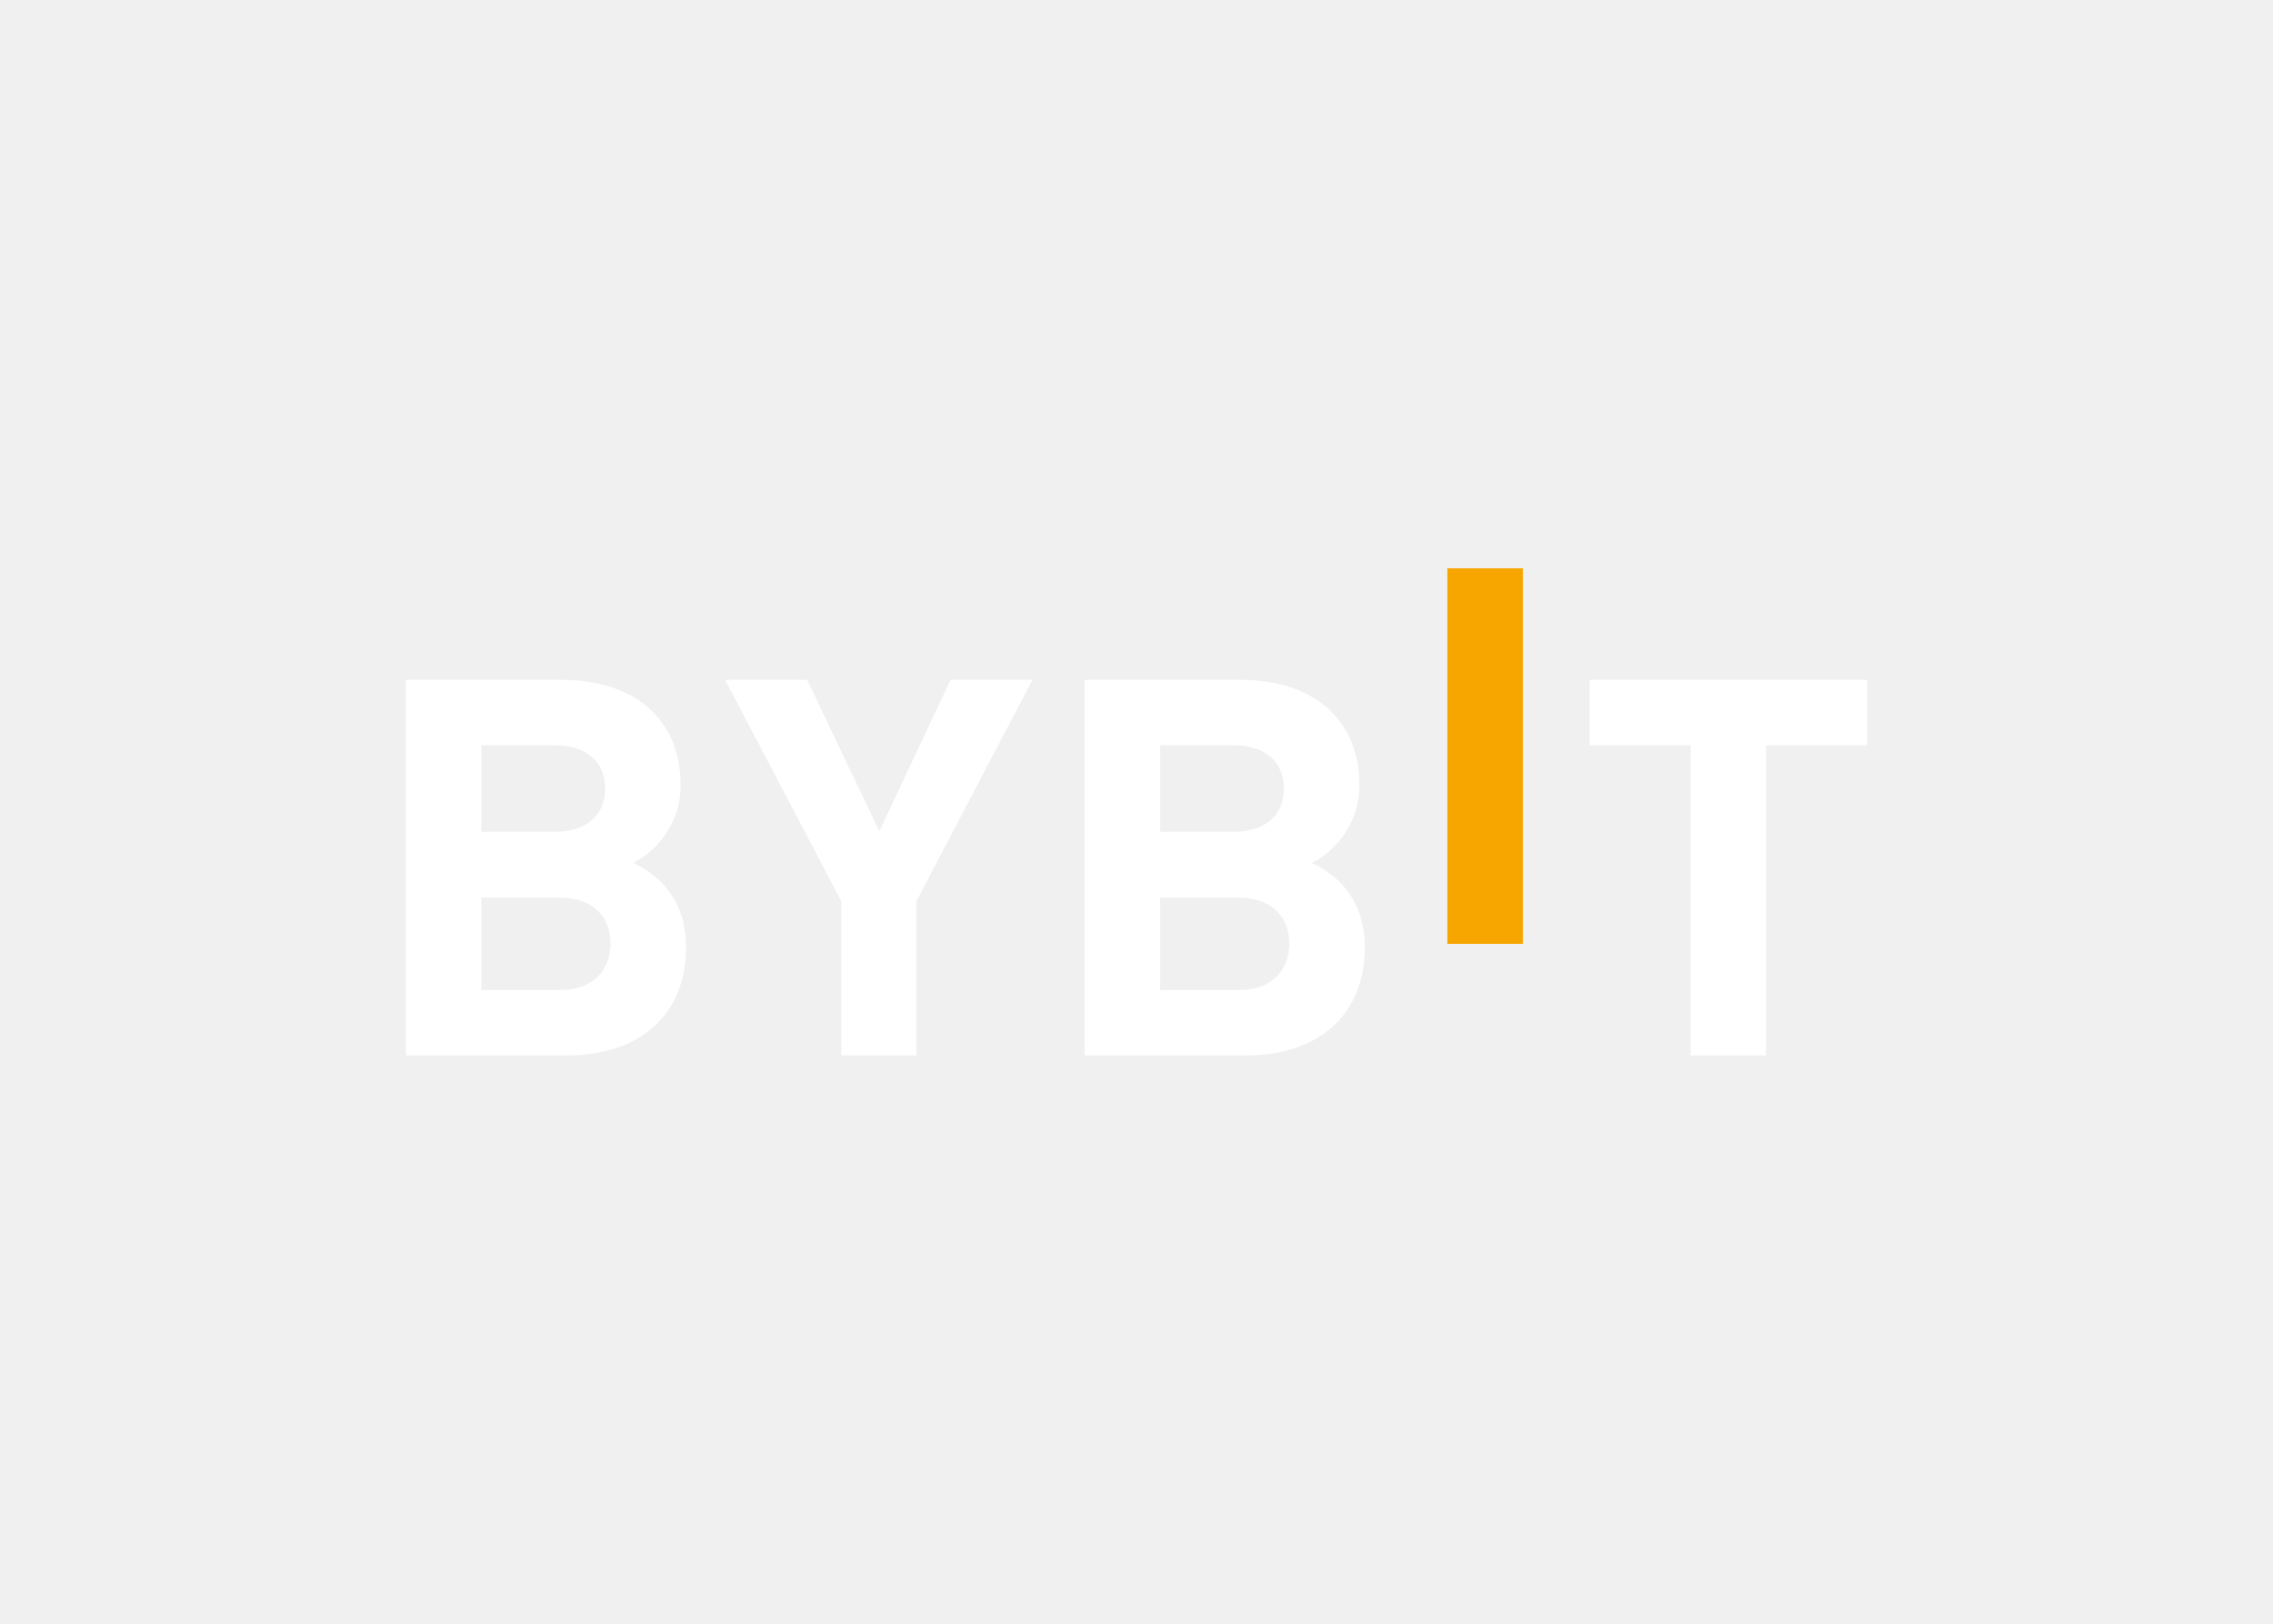
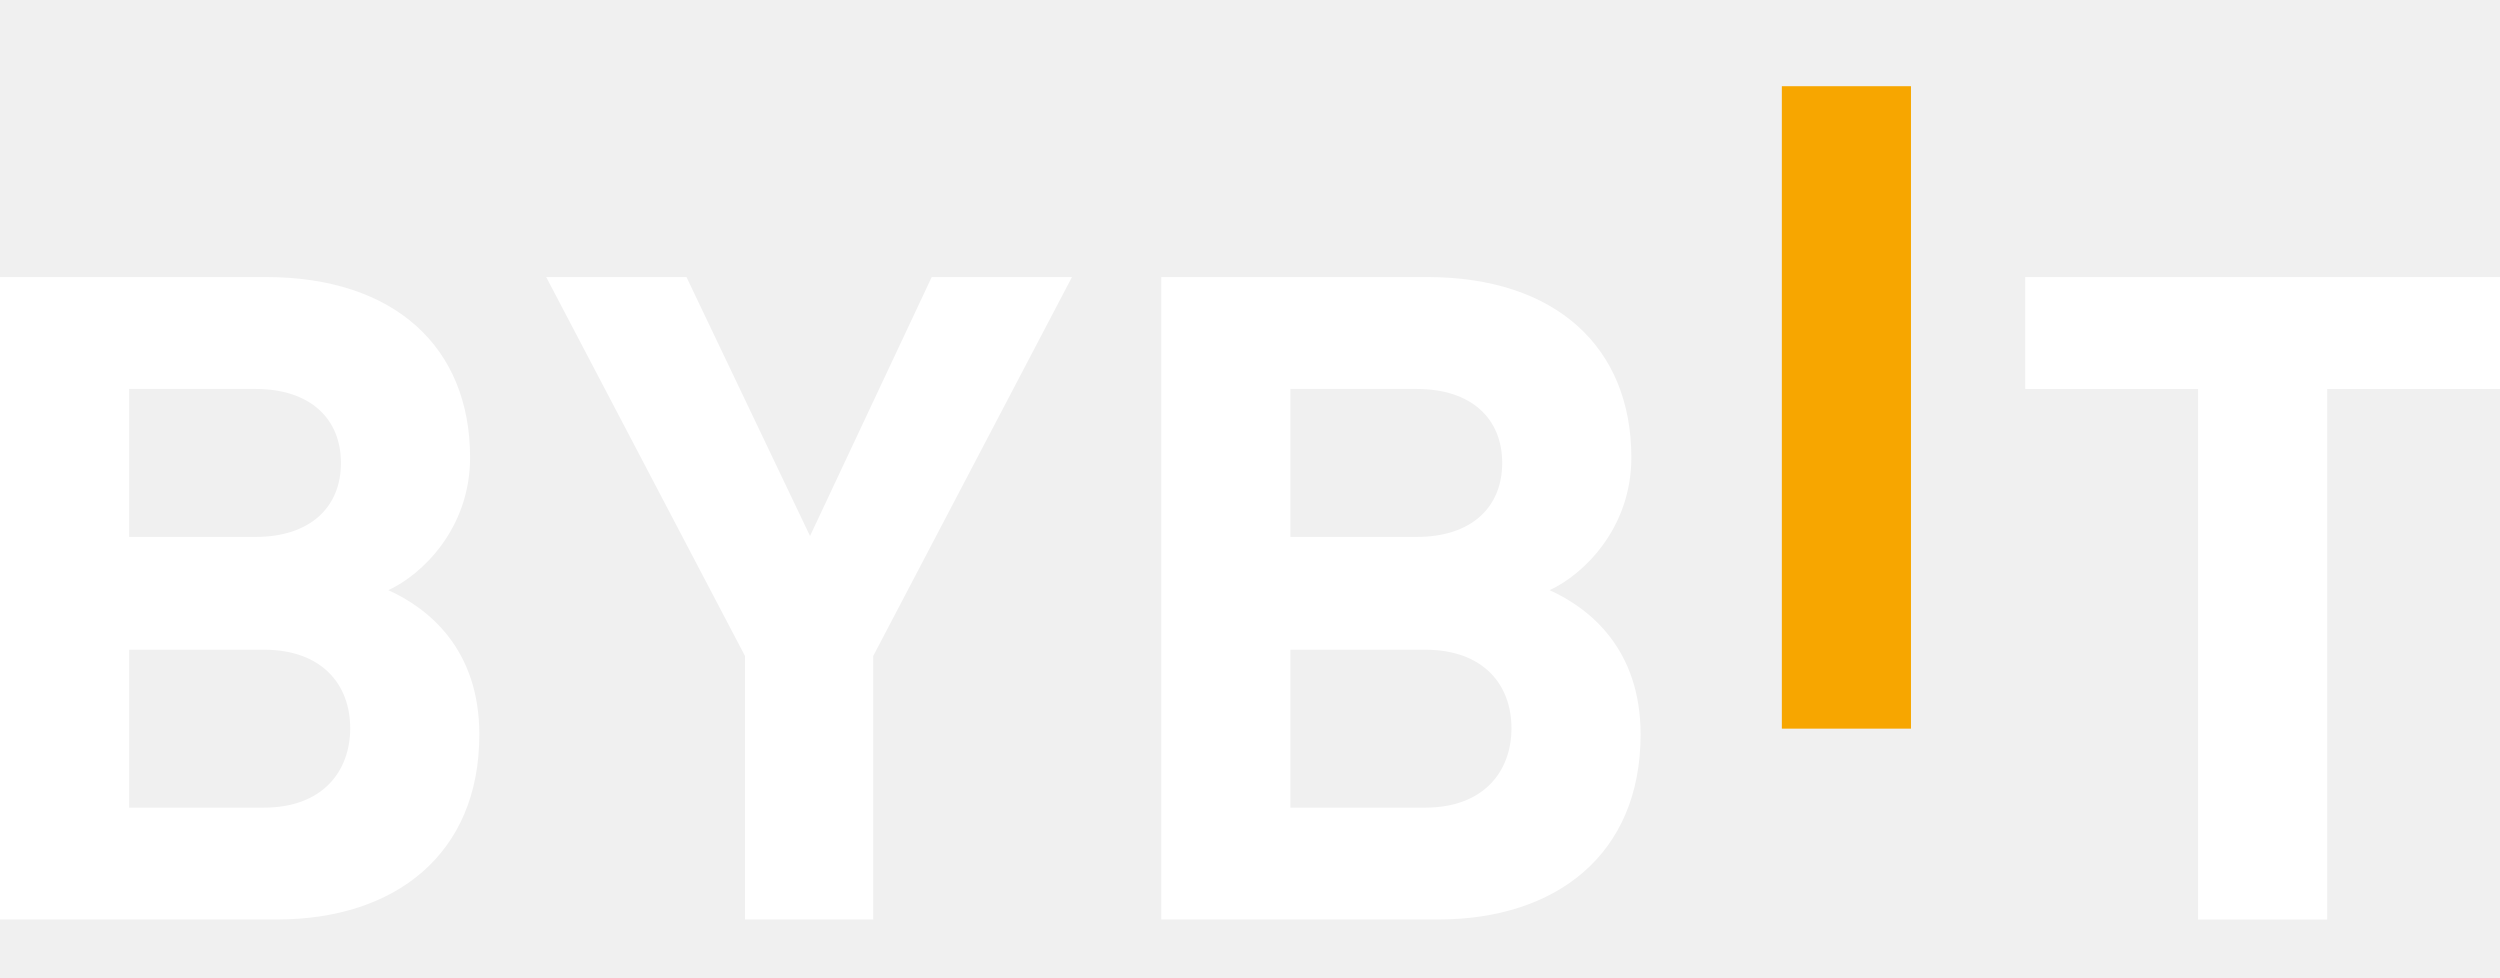
- <svg xmlns="http://www.w3.org/2000/svg" viewBox="0 0 560 400" role="img" aria-label="Bybit">
-   <path fill="#F7A600" d="M356.585 140h18.596v92.512h-18.596z" />
-   <g fill="#FFFFFF" fill-rule="nonzero" transform="matrix(4.13793 0 0 4.13793 100 127.586)">
-     <path d="M9.634 31.998H0V9.641h9.247c4.494 0 7.112 2.449 7.112 6.28 0 2.48-1.682 4.083-2.846 4.617 1.39.627 3.168 2.04 3.168 5.024 0 4.175-2.94 6.436-7.047 6.436zm-.743-18.462H4.494v5.149h4.397c1.907 0 2.974-1.036 2.974-2.575 0-1.538-1.067-2.574-2.974-2.574zm.291 9.074H4.494v5.496h4.688c2.037 0 3.005-1.256 3.005-2.764 0-1.507-.97-2.732-3.005-2.732z" />
-     <path d="M30.388 22.829v9.169h-4.462v-9.169l-6.919-13.188h4.882l4.3 9.012 4.235-9.012h4.881z" />
-     <path d="M50.046 31.998h-9.634V9.641h9.246c4.494 0 7.113 2.449 7.113 6.28 0 2.48-1.682 4.083-2.846 4.617 1.389.627 3.168 2.04 3.168 5.024 0 4.175-2.941 6.436-7.047 6.436zm-.743-18.462h-4.397v5.149h4.397c1.907 0 2.974-1.036 2.974-2.575 0-1.538-1.067-2.574-2.974-2.574zm.29 9.074h-4.687v5.496h4.687c2.038 0 3.006-1.256 3.006-2.764 0-1.507-.968-2.732-3.006-2.732z" />
-     <path d="M80.986 13.536v18.464h-4.494V13.536h-6.013V9.641h16.521v3.895z" />
-   </g>
+ <svg xmlns="http://www.w3.org/2000/svg" width="87" height="34" viewBox="0 0 87 34" fill="none">
+   <path d="M62.008 25.357V3H66.502V25.357H62.008Z" fill="#F7A600" />
+   <path d="M9.634 31.998H0V9.641H9.247C13.741 9.641 16.359 12.09 16.359 15.921C16.359 18.401 14.677 20.004 13.513 20.538C14.903 21.165 16.681 22.578 16.681 25.562C16.681 29.737 13.741 31.998 9.634 31.998ZM8.891 13.536H4.494V18.685H8.891C10.798 18.685 11.865 17.649 11.865 16.11C11.865 14.572 10.798 13.536 8.891 13.536ZM9.182 22.61H4.494V28.106H9.182C11.219 28.106 12.187 26.85 12.187 25.342C12.187 23.835 11.217 22.61 9.182 22.61Z" fill="white" />
+   <path d="M30.388 22.829V31.998H25.926V22.829L19.007 9.641H23.889L28.189 18.653L32.424 9.641H37.305L30.388 22.829Z" fill="white" />
+   <path d="M50.046 31.998H40.412V9.641H49.658C54.152 9.641 56.771 12.09 56.771 15.921C56.771 18.401 55.089 20.004 53.925 20.538C55.314 21.165 57.093 22.578 57.093 25.562C57.093 29.737 54.152 31.998 50.046 31.998ZM49.303 13.536H44.906V18.685H49.303C51.21 18.685 52.277 17.649 52.277 16.11C52.277 14.572 51.21 13.536 49.303 13.536ZM49.593 22.61H44.906V28.106H49.593C51.63 28.106 52.599 26.85 52.599 25.342C52.599 23.835 51.63 22.61 49.593 22.61Z" fill="white" />
+   <path d="M80.986 13.536V32H76.492V13.536H70.478V9.641H87V13.536H80.986Z" fill="white" />
</svg>
